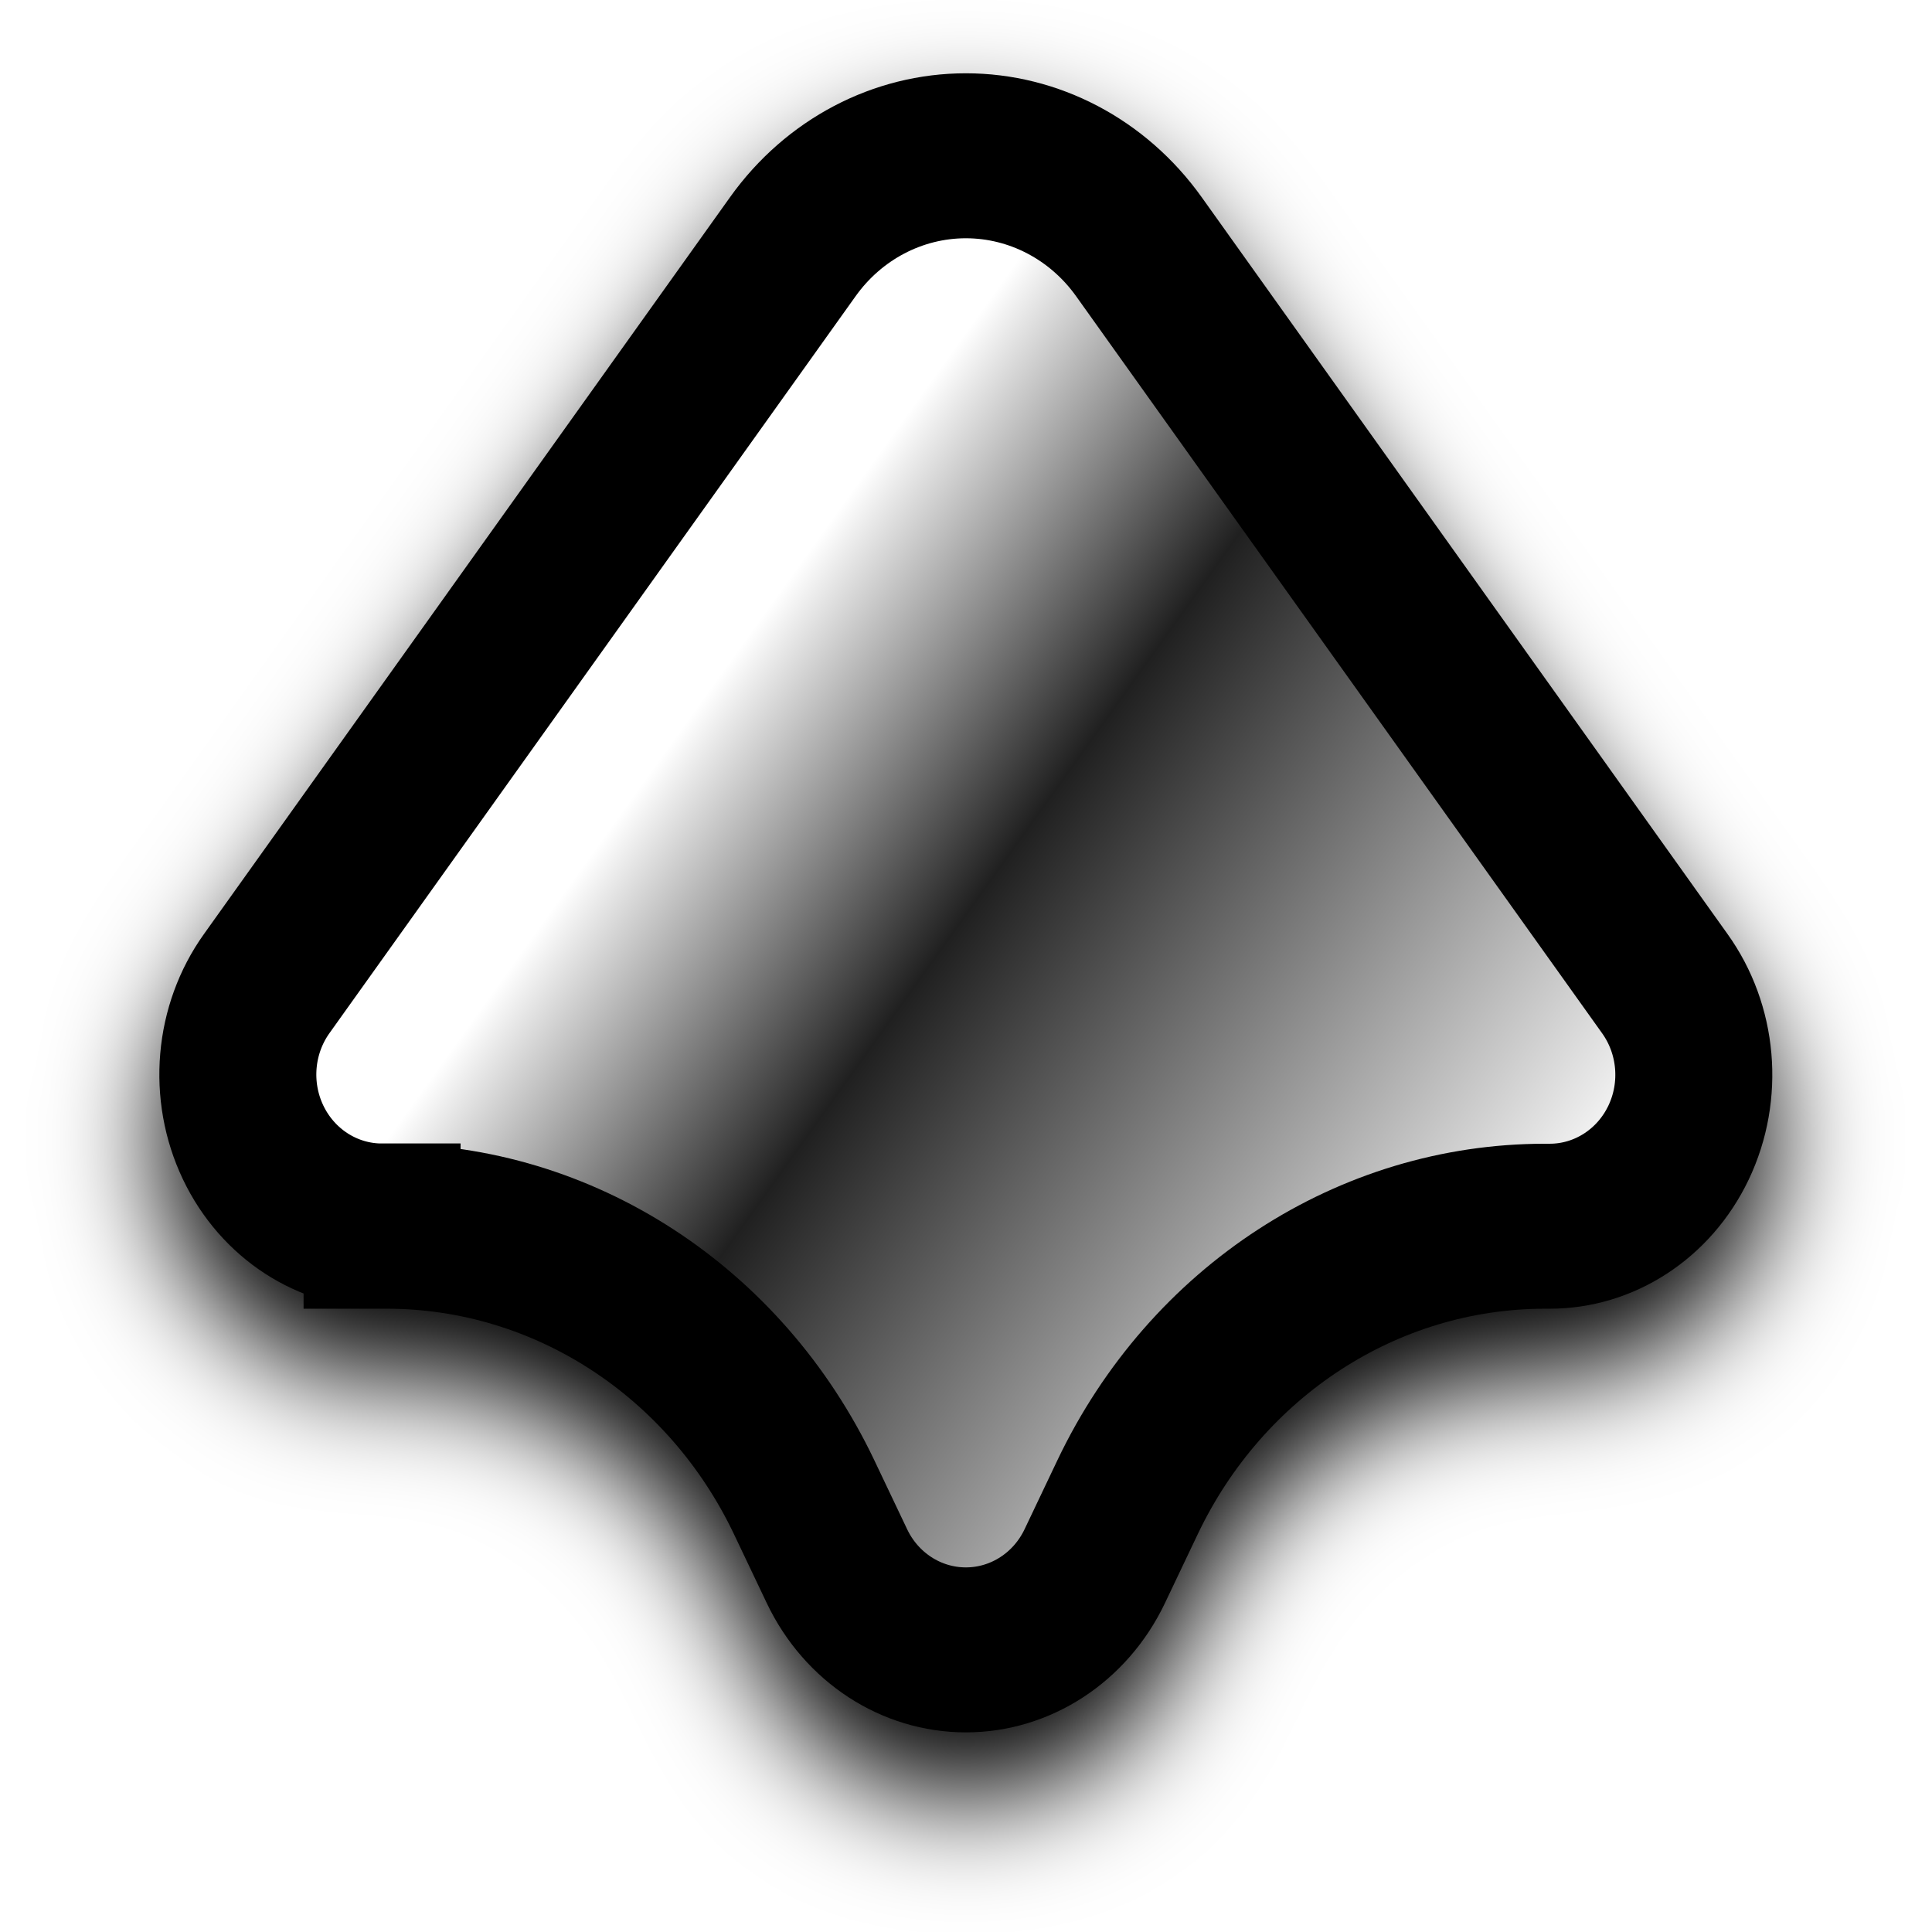
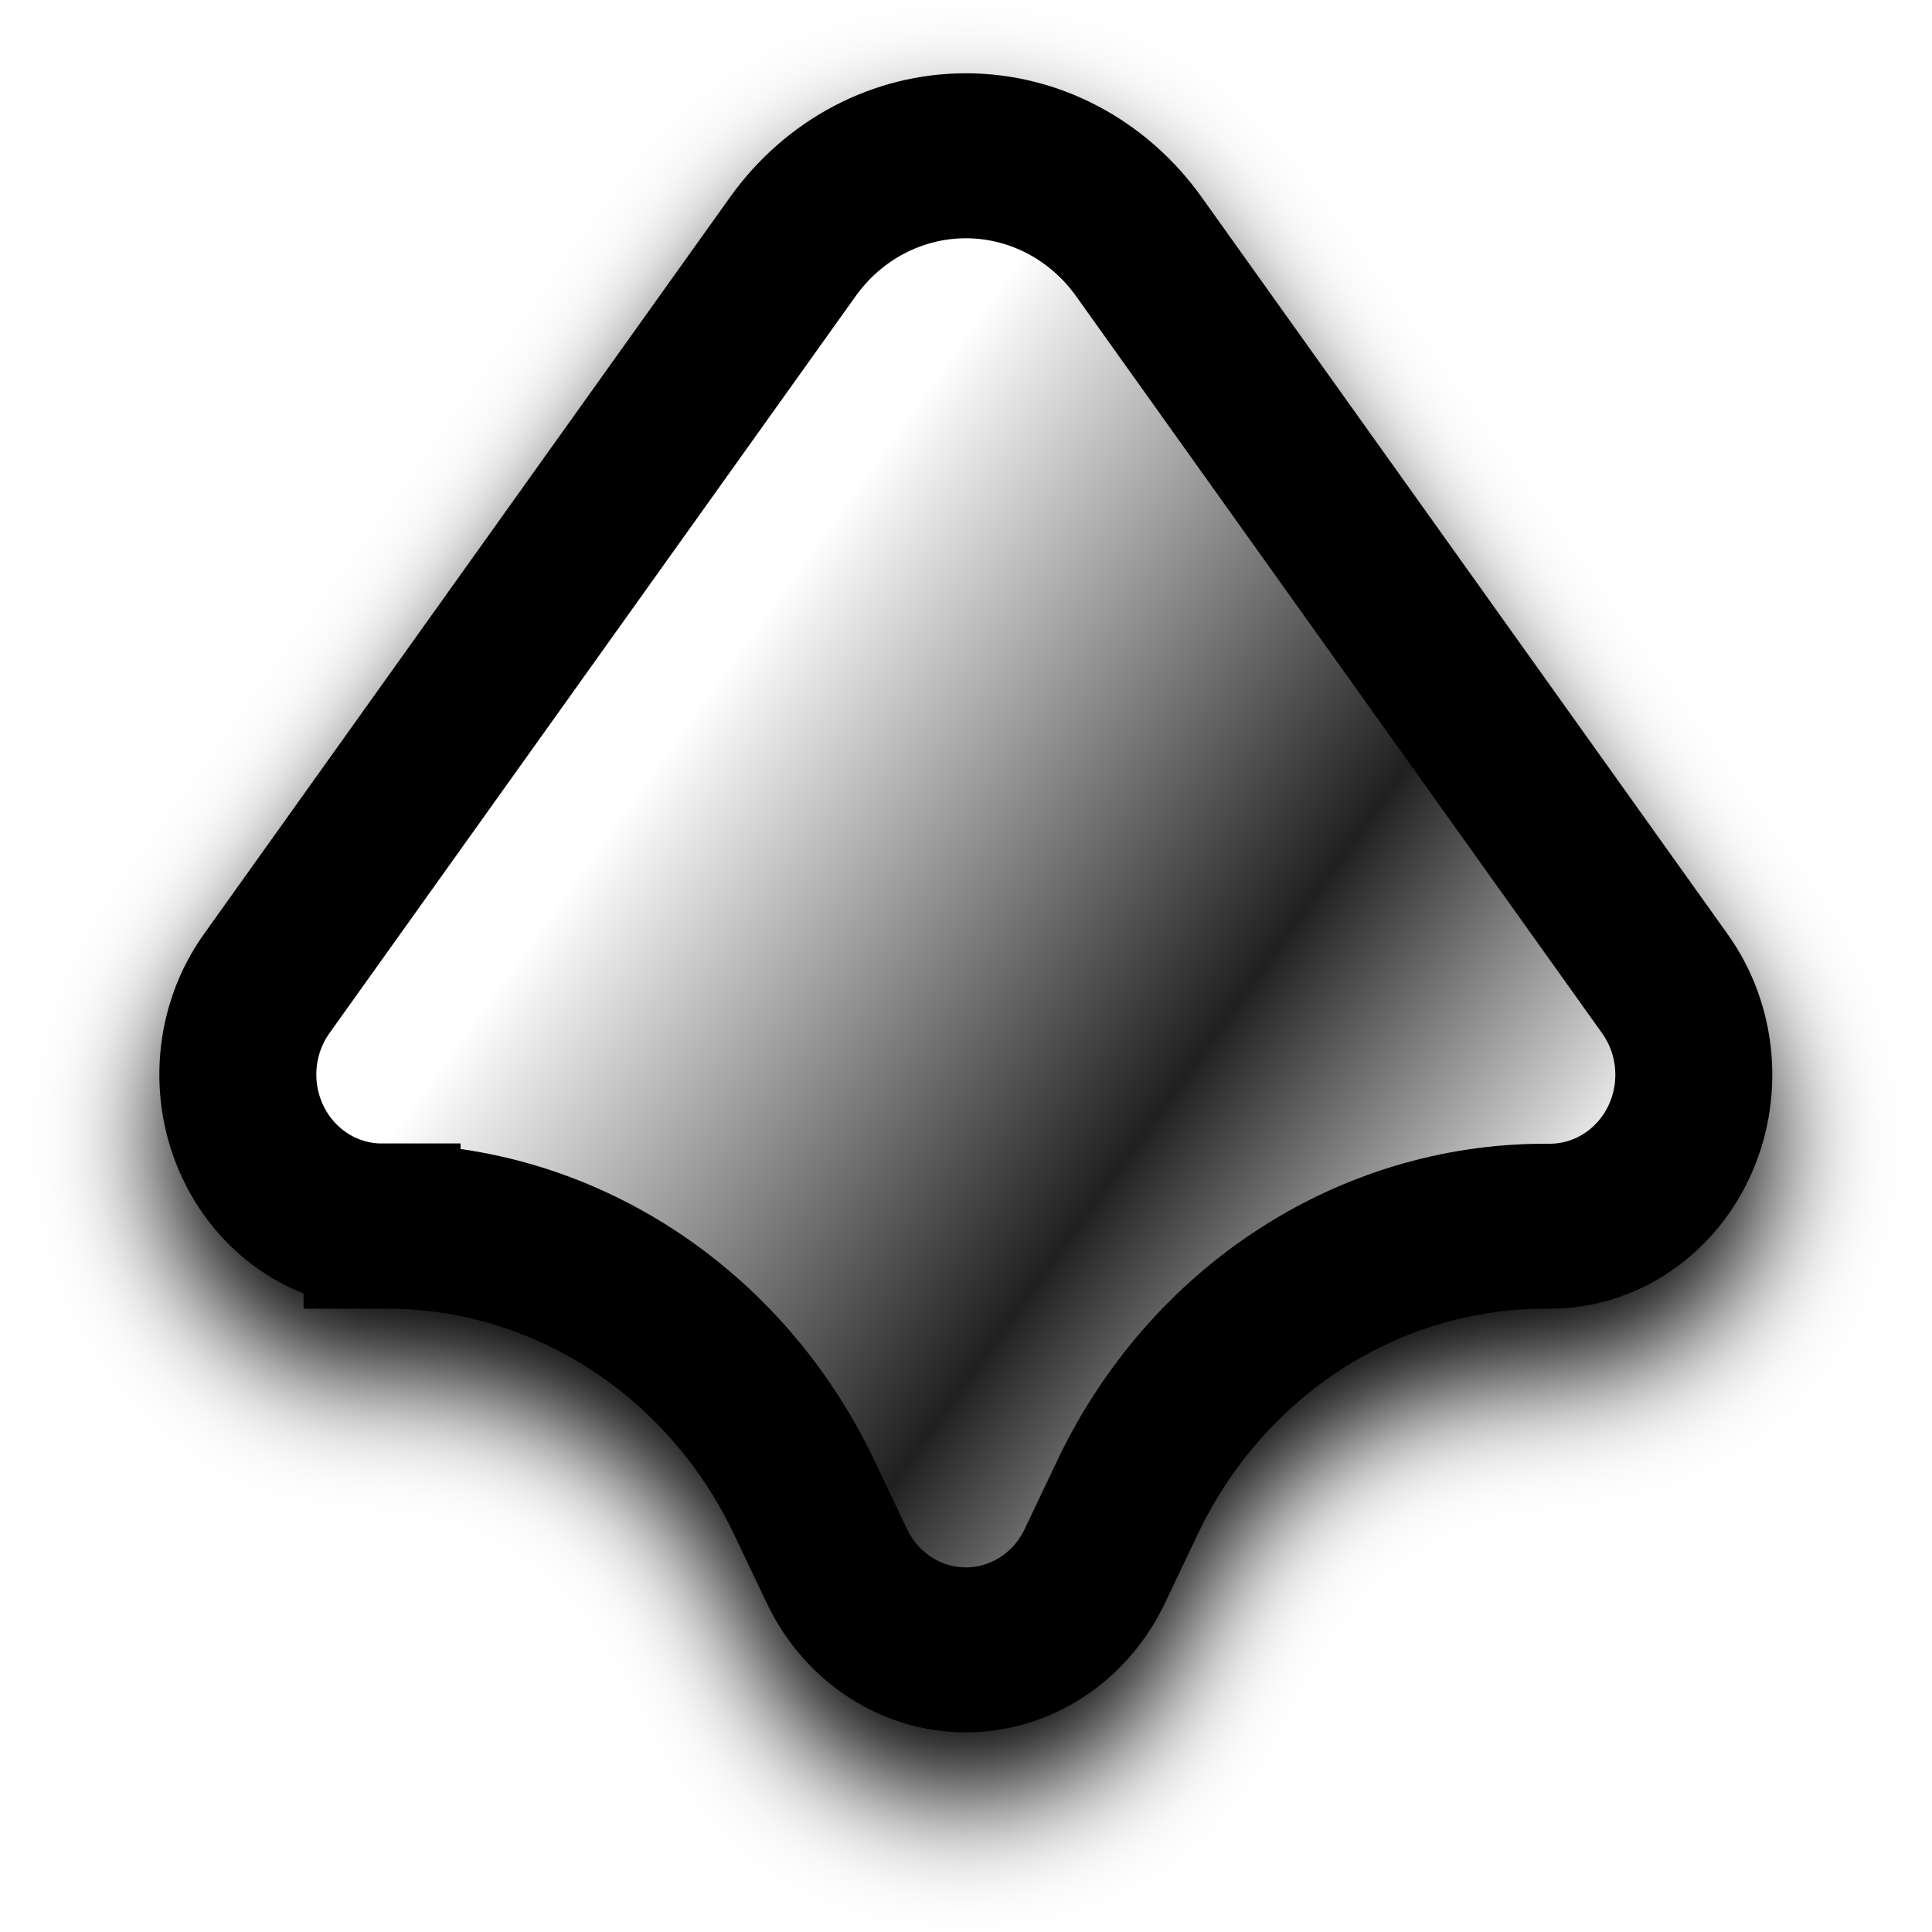
<svg xmlns="http://www.w3.org/2000/svg" xmlns:xlink="http://www.w3.org/1999/xlink" width="12mm" height="12mm" viewBox="0 0 12 12" version="1.1" id="svg1">
  <defs id="defs1">
    <linearGradient id="linearGradient7">
      <stop style="stop-color:#ffffff;stop-opacity:1;" offset="0.307" id="stop8" />
-       <stop style="stop-color:#202020;stop-opacity:1;" offset="0.498" id="stop11" />
+       <stop style="stop-color:#202020;stop-opacity:1;" offset="0.651" id="stop11" />
      <stop style="stop-color:#ffffff;stop-opacity:1;" offset="0.881" id="stop9" />
    </linearGradient>
    <linearGradient xlink:href="#linearGradient7" id="linearGradient9" x1="2.991" y1="2.007" x2="9.009" y2="9.993" gradientUnits="userSpaceOnUse" gradientTransform="matrix(0.8,0,0,0.8,1.194281,1.2)" />
    <filter style="color-interpolation-filters:sRGB" id="filter4" x="-0.15" y="-0.146" width="1.298" height="1.291">
      <feGaussianBlur stdDeviation="0.259" id="feGaussianBlur4" />
    </filter>
  </defs>
  <g id="layer1">
    <path id="path1" style="fill:#000000;fill-opacity:1;stroke:#000000;stroke-width:0.72;stroke-dasharray:none;stroke-opacity:1;paint-order:normal;filter:url(#filter4)" d="m 7.328,3.323 0,0.021 a 2.141,2.141 58.283 0 0 1.183,1.915 l 0.3,0.15 a 0.661,0.661 90 0 1 -1e-7,1.183 L 8.511,6.742 A 2.141,2.141 121.717 0 0 7.328,8.656 l 0,0.021 A 0.661,0.661 153.435 0 1 6.269,9.206 L 3.053,6.794 a 0.992,0.992 90 0 1 0,-1.587 L 6.269,2.794 a 0.661,0.661 26.565 0 1 1.058,0.529 z" transform="matrix(0,1.4232,1.354249,0,-2.127068,-2.413224)" />
    <path id="path2" style="fill:url(#linearGradient9);fill-opacity:1;stroke:#000000;stroke-width:0.72;stroke-dasharray:none;stroke-opacity:1;paint-order:normal" d="m 7.328,3.323 0,0.021 a 2.141,2.141 58.283 0 0 1.183,1.915 l 0.3,0.15 a 0.661,0.661 90 0 1 -1e-7,1.183 L 8.511,6.742 A 2.141,2.141 121.717 0 0 7.328,8.656 l 0,0.021 A 0.661,0.661 153.435 0 1 6.269,9.206 L 3.053,6.794 a 0.992,0.992 90 0 1 0,-1.587 L 6.269,2.794 a 0.661,0.661 26.565 0 1 1.058,0.529 z" transform="matrix(0,1.4232,1.354249,0,-2.127068,-2.812926)" />
  </g>
</svg>
